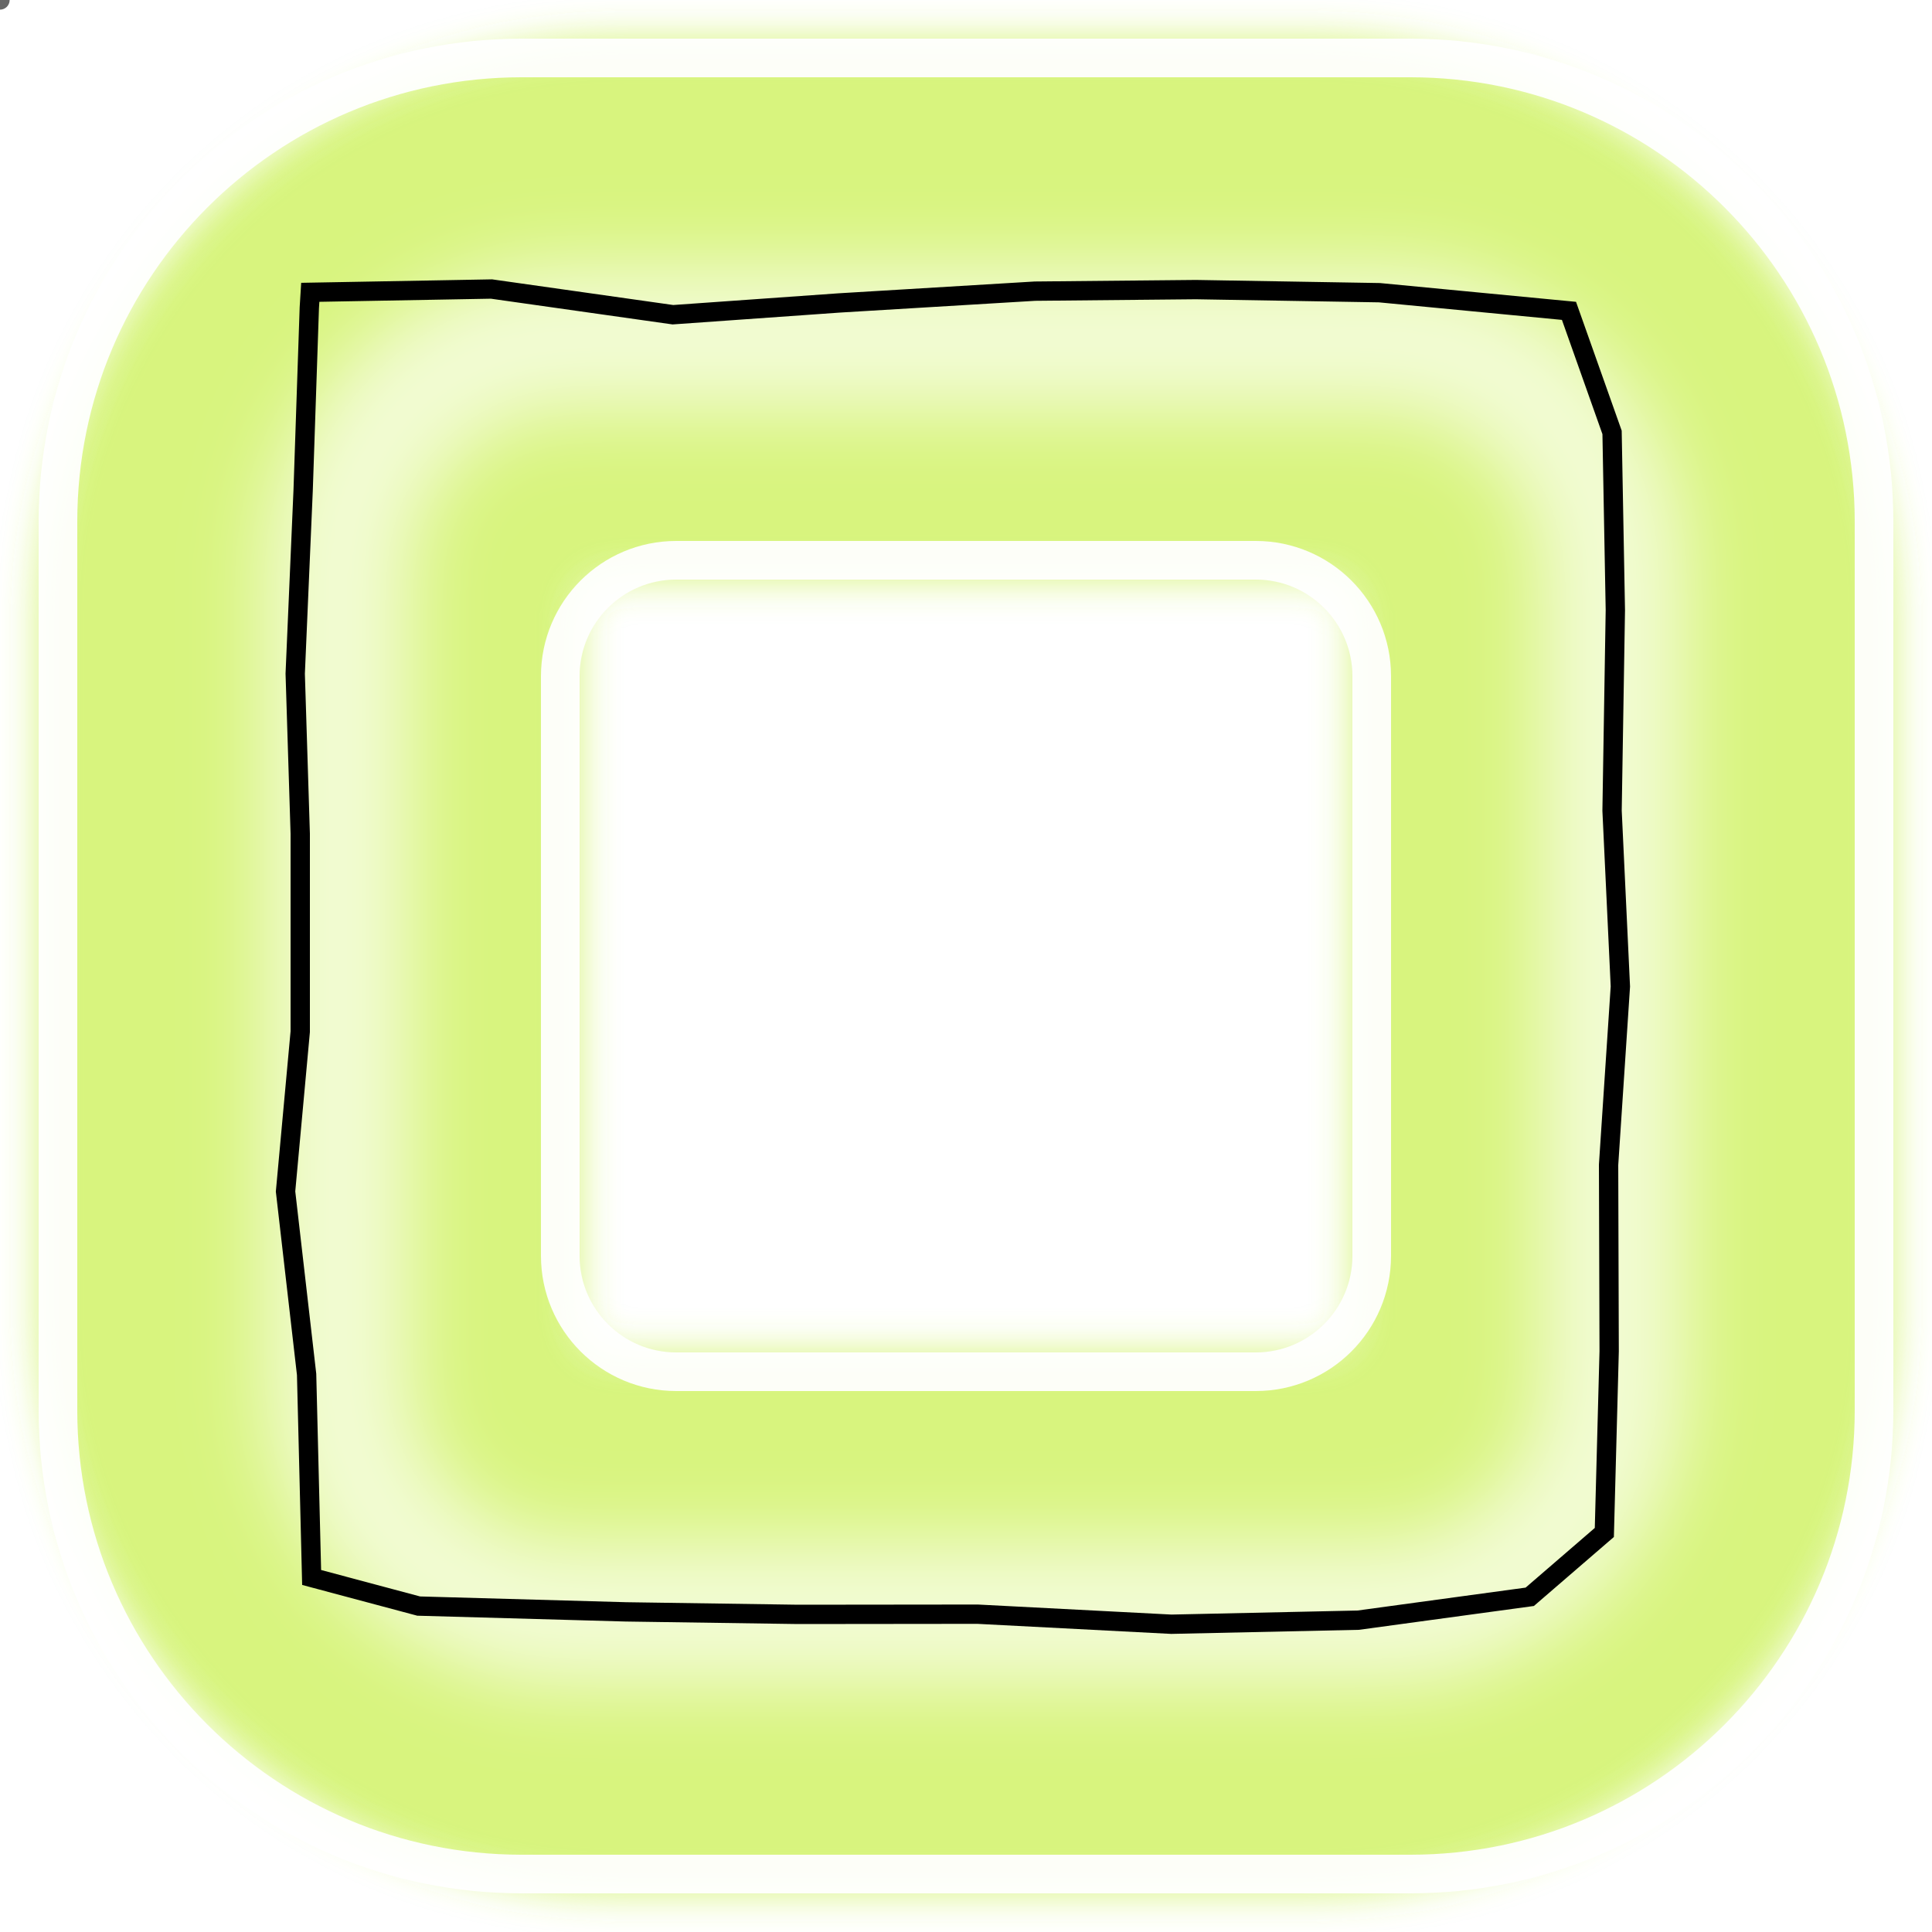
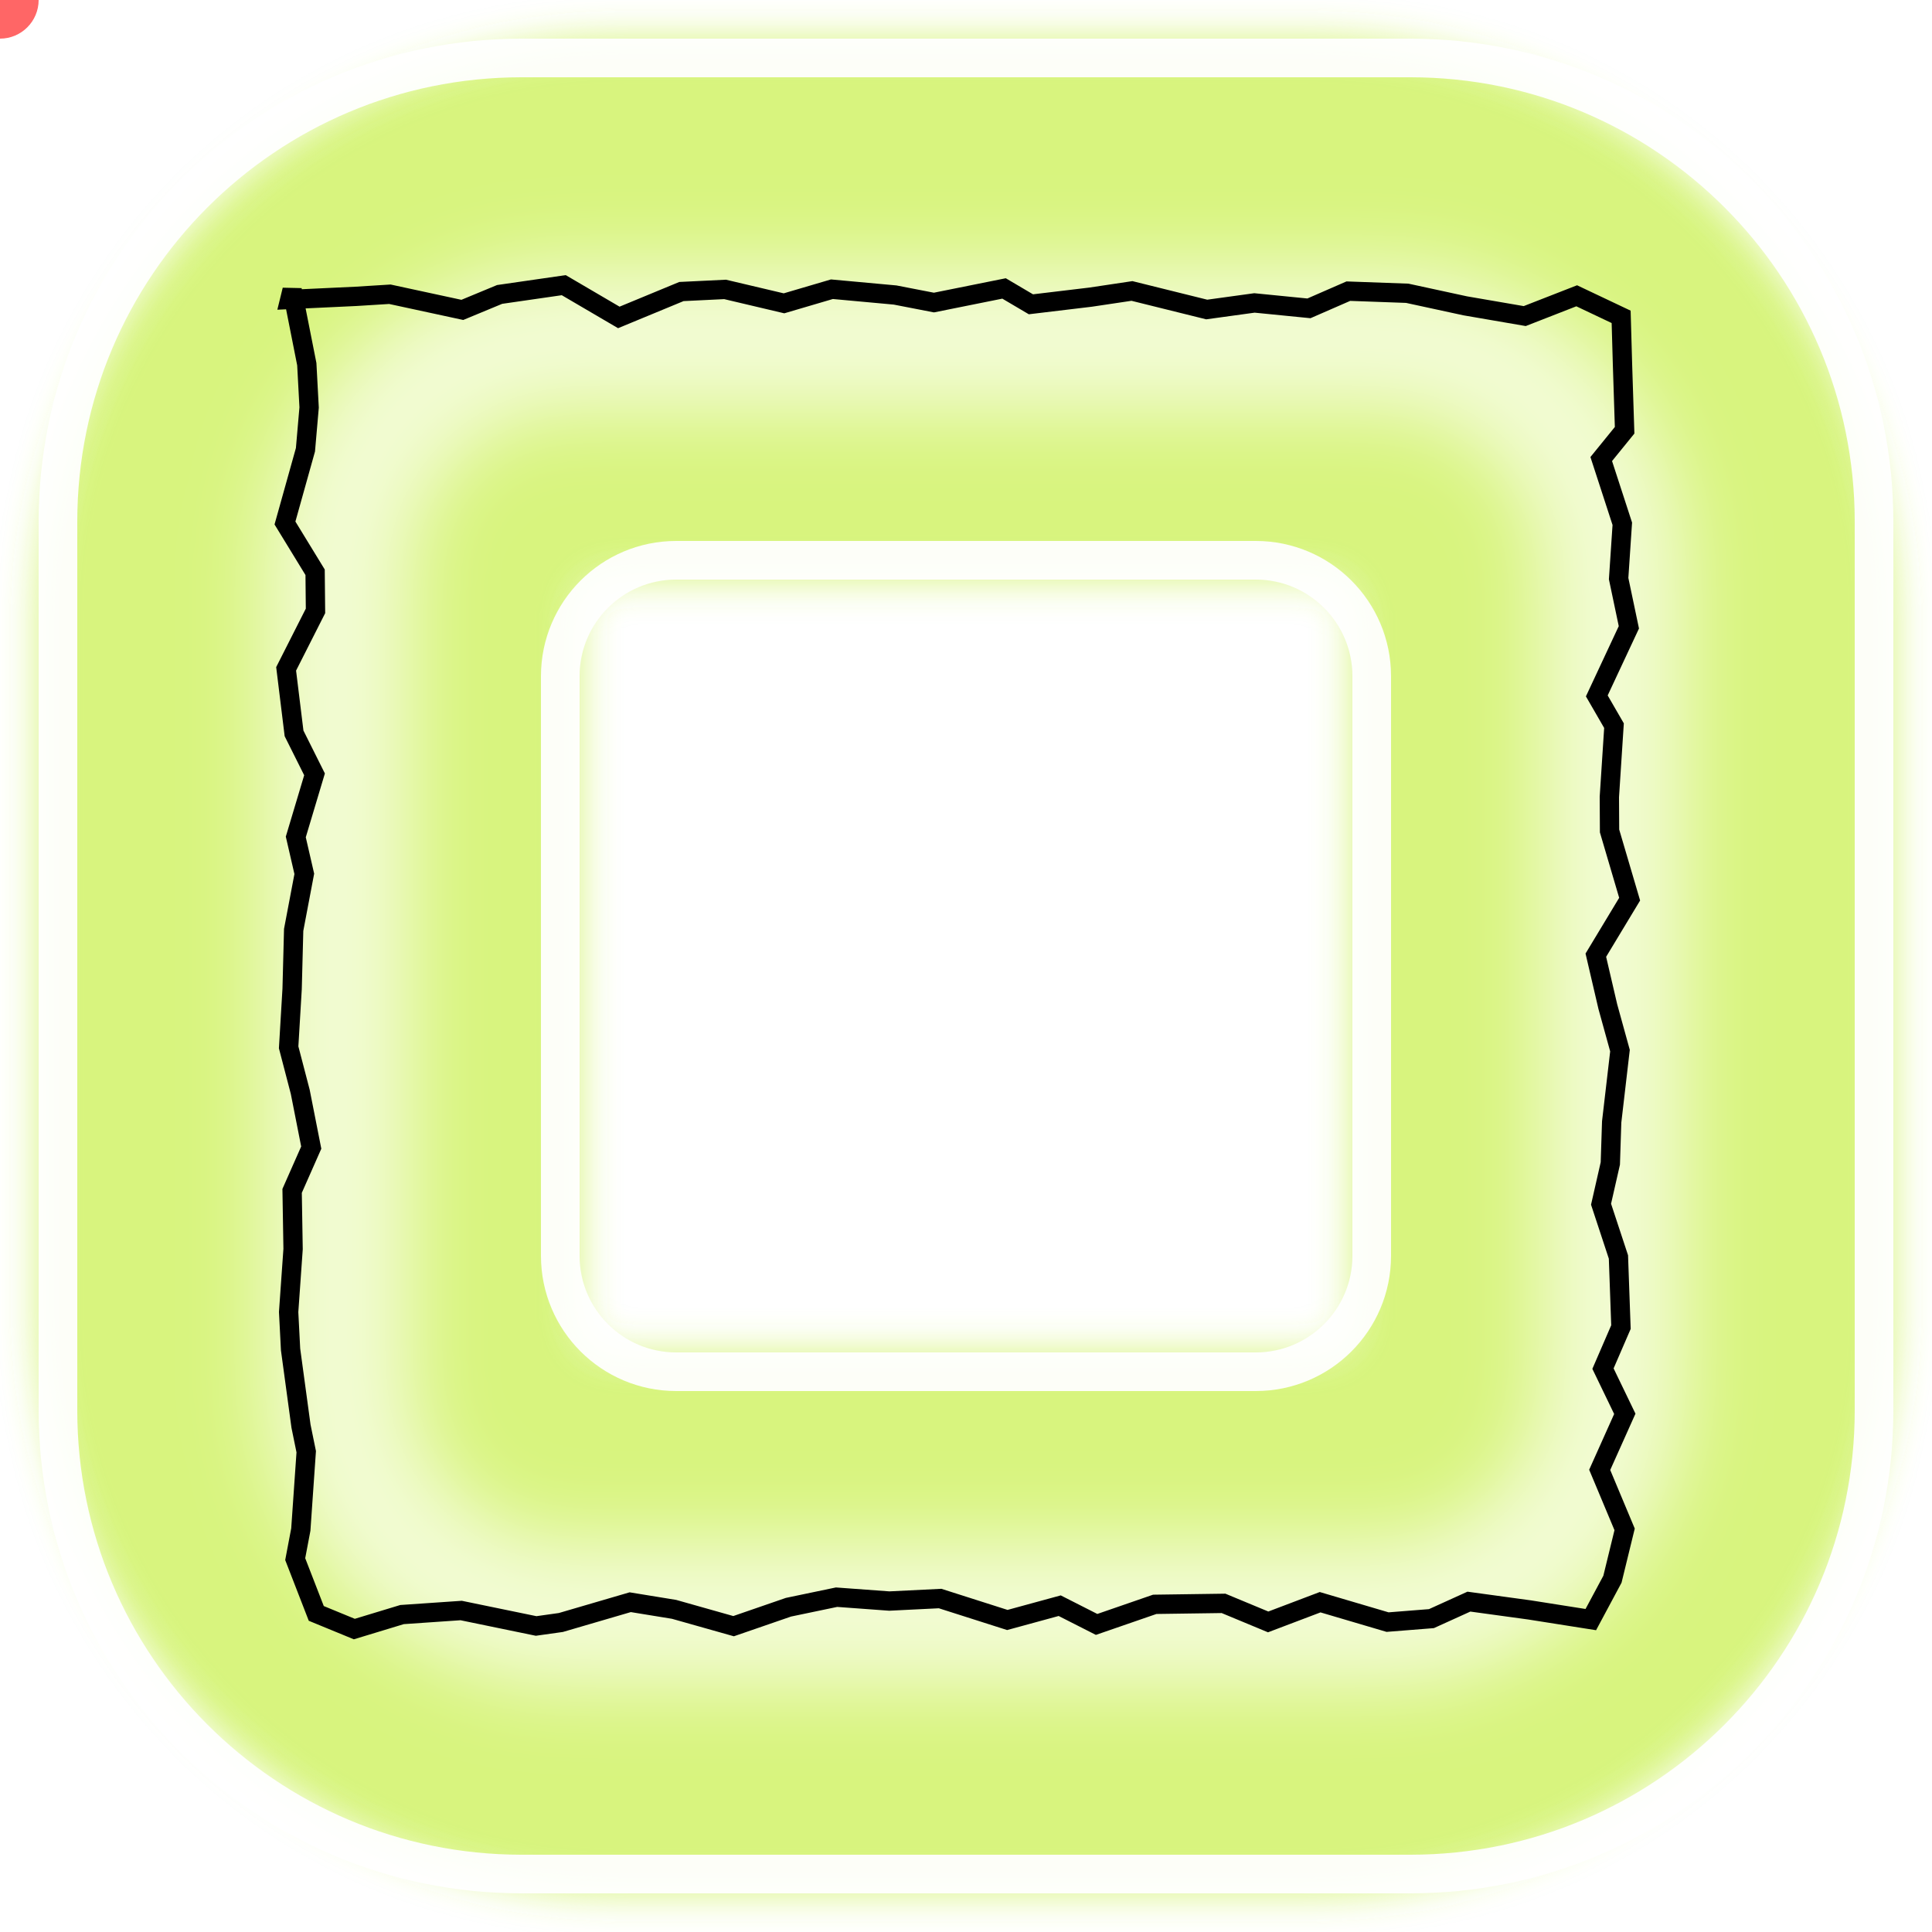
<svg xmlns="http://www.w3.org/2000/svg" width="100" height="100" viewBox="0 0 100 100" fill="none">
  <rect filter="blur(1px)" stroke="#C3EF3Caa" stroke-width="28" x="16" y="16" width="68" height="68" rx="16" ry="16" />
  <rect stroke="#fffffff0" stroke-width="2" x="3" y="3" width="94" height="94" rx="24" ry="24" />
  <rect stroke="#fffffff0" stroke-width="2" x="29" y="29" width="42" height="42" rx="6" ry="6" />
  <rect filter="blur(2px)" stroke="#ffffffaa" stroke-width="7.5" x="17.5" y="17.5" width="66" height="66" rx="12" ry="12" />
-   <path d="M 16.06,15.13 25.44,14.96 34.83,16.29 43.44,15.68 53.57,15.07 61.9,14.99 71.4,15.15 81.21,16.09 83.44,22.38 83.61,31.58 83.44,41.96 83.87,51.06 83.26,60.29 83.29,69.94 83.04,79.32 79.18,82.65 70.3,83.86 60.63,84.07 50.6,83.55 41.29,83.56 32.39,83.43 21.67,83.13 16.13,81.65 15.87,71.14 14.78,61.67 15.54,53.4 15.54,43.15 15.28,34.87 15.69,25.39 16.01,15.93 Z" stroke="black" />
-   <circle r="0.5" fill="black" fill-opacity="60%">
-     <animateMotion dur="10s" repeatCount="indefinite" path="M 16,16 L 84,16 L 84,84 L 16,84 Z" />
+   <path d="M 15,15.5 18.41,15.34 20.18,15.23 23.93,16.04 25.86,15.24 29.18,14.76 32.03,16.43 35.27,15.09 37.53,14.98 40.58,15.7 43.06,14.97 46.33,15.27 48.34,15.66 51.97,14.93 53.36,15.75 56.45,15.38 58.59,15.06 62.46,16.02 64.93,15.68 67.75,15.96 69.79,15.07 72.84,15.18 75.84,15.83 78.92,16.36 81.61,15.31 83.91,16.4 83.98,18.86 84.09,22.27 82.88,23.76 83.97,27.11 83.78,29.95 84.31,32.47 82.65,36.02 83.54,37.56 83.3,41.25 83.31,43.01 84.35,46.54 82.6,49.44 83.22,52.1 83.85,54.38 83.42,58.07 83.35,60.22 82.87,62.33 83.77,65.06 83.9,68.69 82.97,70.84 84.1,73.18 82.8,76.08 84.09,79.16 83.46,81.74 82.34,83.83 79.17,83.33 76.03,82.9 74.09,83.78 71.82,83.96 68.33,82.93 65.64,83.95 63.33,82.99 59.77,83.04 56.76,84.08 54.85,83.11 52.14,83.85 48.66,82.74 46.03,82.87 43.3,82.67 40.81,83.19 37.97,84.17 34.89,83.3 32.62,82.93 29.03,83.98 27.75,84.16 23.87,83.36 20.81,83.57 18.34,84.32 16.37,83.51 15.28,80.7 15.57,79.17 15.85,75.14 15.58,73.82 15.04,69.85 14.94,67.91 15.17,64.65 15.12,61.64 16.11,59.4 15.54,56.51 14.94,54.21 15.12,51.19 15.2,48.13 15.75,45.23 15.31,43.32 16.28,40.08 15.22,37.96 14.81,34.62 16.33,31.62 16.31,29.62 14.75,27.07 15.81,23.28 16,21.09 15.88,18.85 15.12,15.01 Z" stroke="black" />
+   <circle r="2" fill="red" fill-opacity="60%">
+     <animateMotion dur="5s" repeatCount="indefinite" path="M 15,15.5 18.41,15.34 20.18,15.23 23.93,16.04 25.86,15.24 29.18,14.76 32.03,16.43 35.27,15.09 37.53,14.98 40.58,15.7 43.06,14.97 46.33,15.27 48.34,15.66 51.97,14.93 53.36,15.75 56.45,15.38 58.59,15.06 62.46,16.02 64.93,15.68 67.75,15.96 69.79,15.07 72.84,15.18 75.84,15.83 78.92,16.36 81.61,15.31 83.91,16.4 83.98,18.86 84.09,22.27 82.88,23.76 83.97,27.11 83.78,29.95 84.31,32.47 82.65,36.02 83.54,37.56 83.3,41.25 83.31,43.01 84.35,46.54 82.6,49.44 83.22,52.1 83.85,54.38 83.42,58.07 83.35,60.22 82.87,62.33 83.77,65.06 83.9,68.69 82.97,70.84 84.1,73.18 82.8,76.08 84.09,79.16 83.46,81.74 82.34,83.83 79.17,83.33 76.03,82.9 74.09,83.78 71.82,83.96 68.33,82.93 65.64,83.95 63.33,82.99 59.77,83.04 56.76,84.08 54.85,83.11 52.14,83.85 48.66,82.74 46.03,82.87 43.3,82.67 40.81,83.19 37.97,84.17 34.89,83.3 32.62,82.93 29.03,83.98 27.75,84.16 23.87,83.36 20.81,83.57 18.34,84.32 16.37,83.51 15.28,80.7 15.57,79.17 15.85,75.14 15.58,73.82 15.04,69.85 14.94,67.91 15.17,64.65 15.12,61.64 16.11,59.4 15.54,56.51 14.94,54.21 15.12,51.19 15.2,48.13 15.75,45.23 15.31,43.32 16.28,40.08 15.22,37.96 14.81,34.62 16.33,31.62 16.31,29.62 14.75,27.07 15.81,23.28 16,21.09 15.88,18.85 15.12,15.01 Z" />
  </circle>
</svg>
